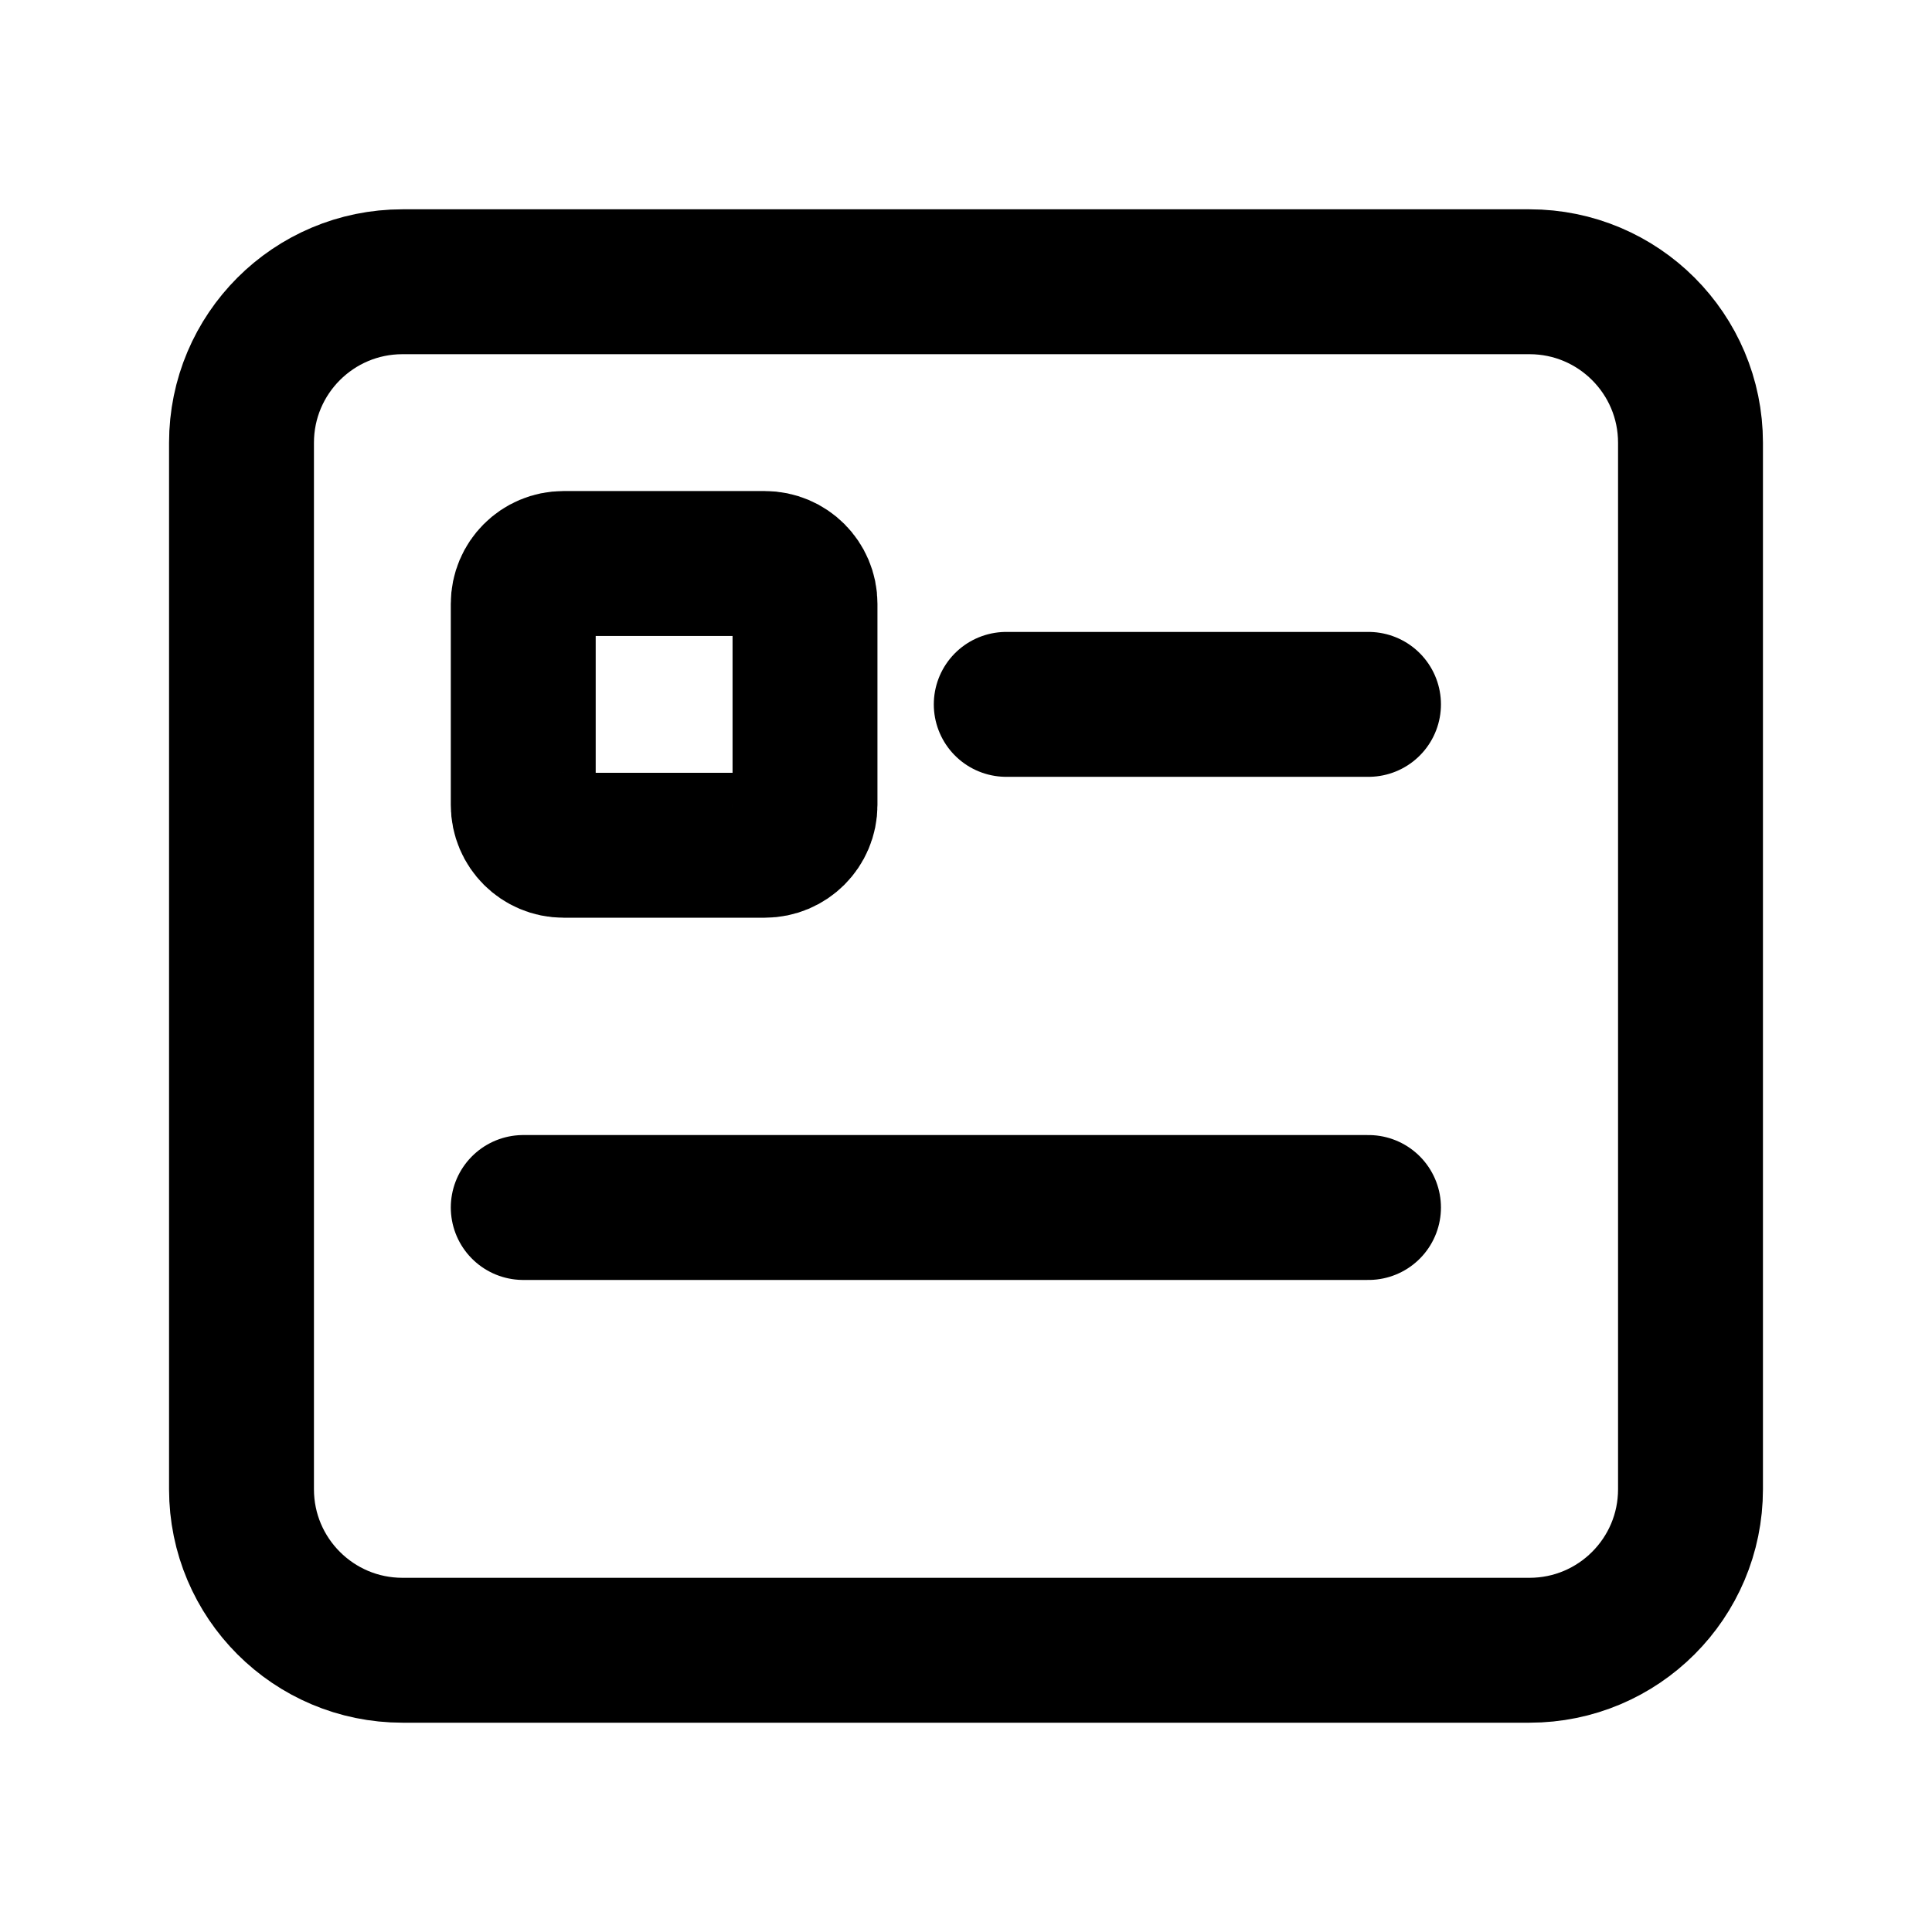
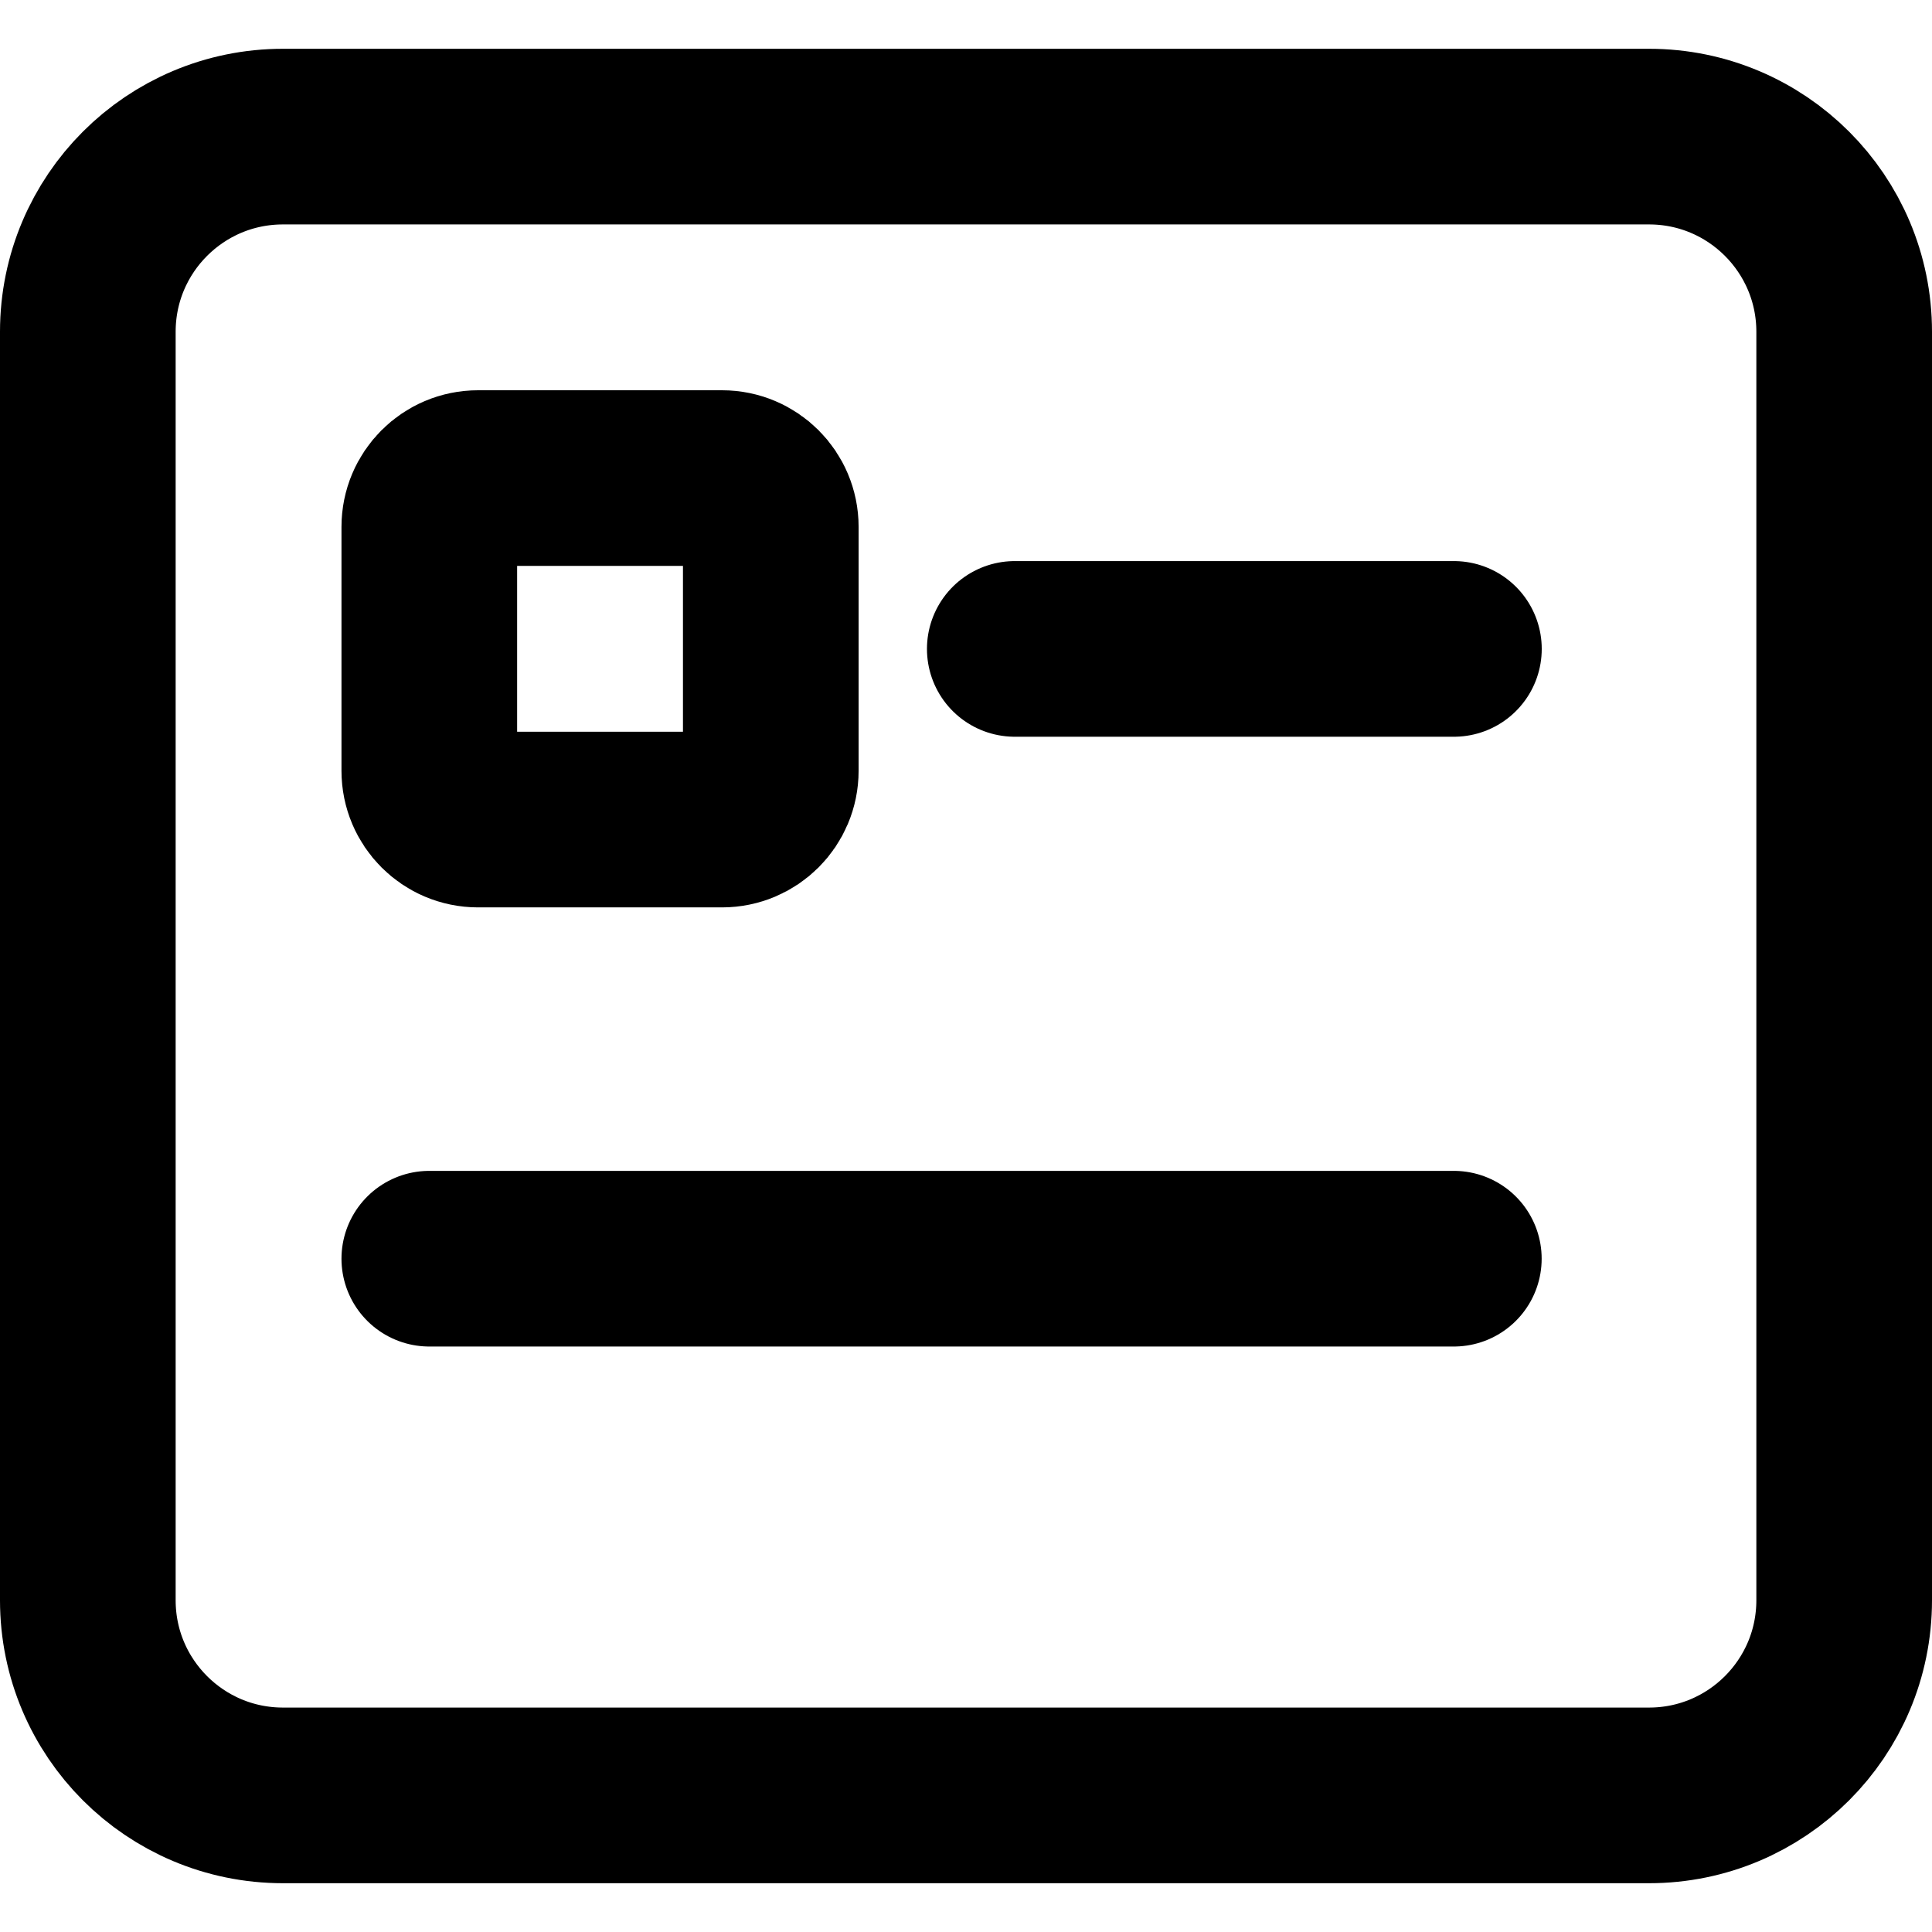
- <svg xmlns="http://www.w3.org/2000/svg" viewBox="0 0 24 24" width="24" height="24" fill="none" stroke="currentColor" stroke-width="1.8" stroke-linecap="round" stroke-linejoin="round">
-   <rect x="3" y="3.5" width="18" height="17" rx="2" />
-   <rect x="6.5" y="7" width="3.5" height="3.5" rx="0.5" />
-   <path d="M12.5 8.75h4.5M6.5 15h10.5" />
+ <svg xmlns="http://www.w3.org/2000/svg" viewBox="0 0 24 24" width="24" height="24" fill="none" stroke="currentColor" stroke-width="2.182" stroke-linecap="round" stroke-linejoin="round">
+   <rect x="1.091" y="1.697" width="21.818" height="20.606" rx="2.424" />
+   <rect x="5.333" y="5.939" width="4.242" height="4.242" rx="0.606" />
+   <path d="M12.606 8.061h5.455M5.333 15.636h12.727" />
</svg>
